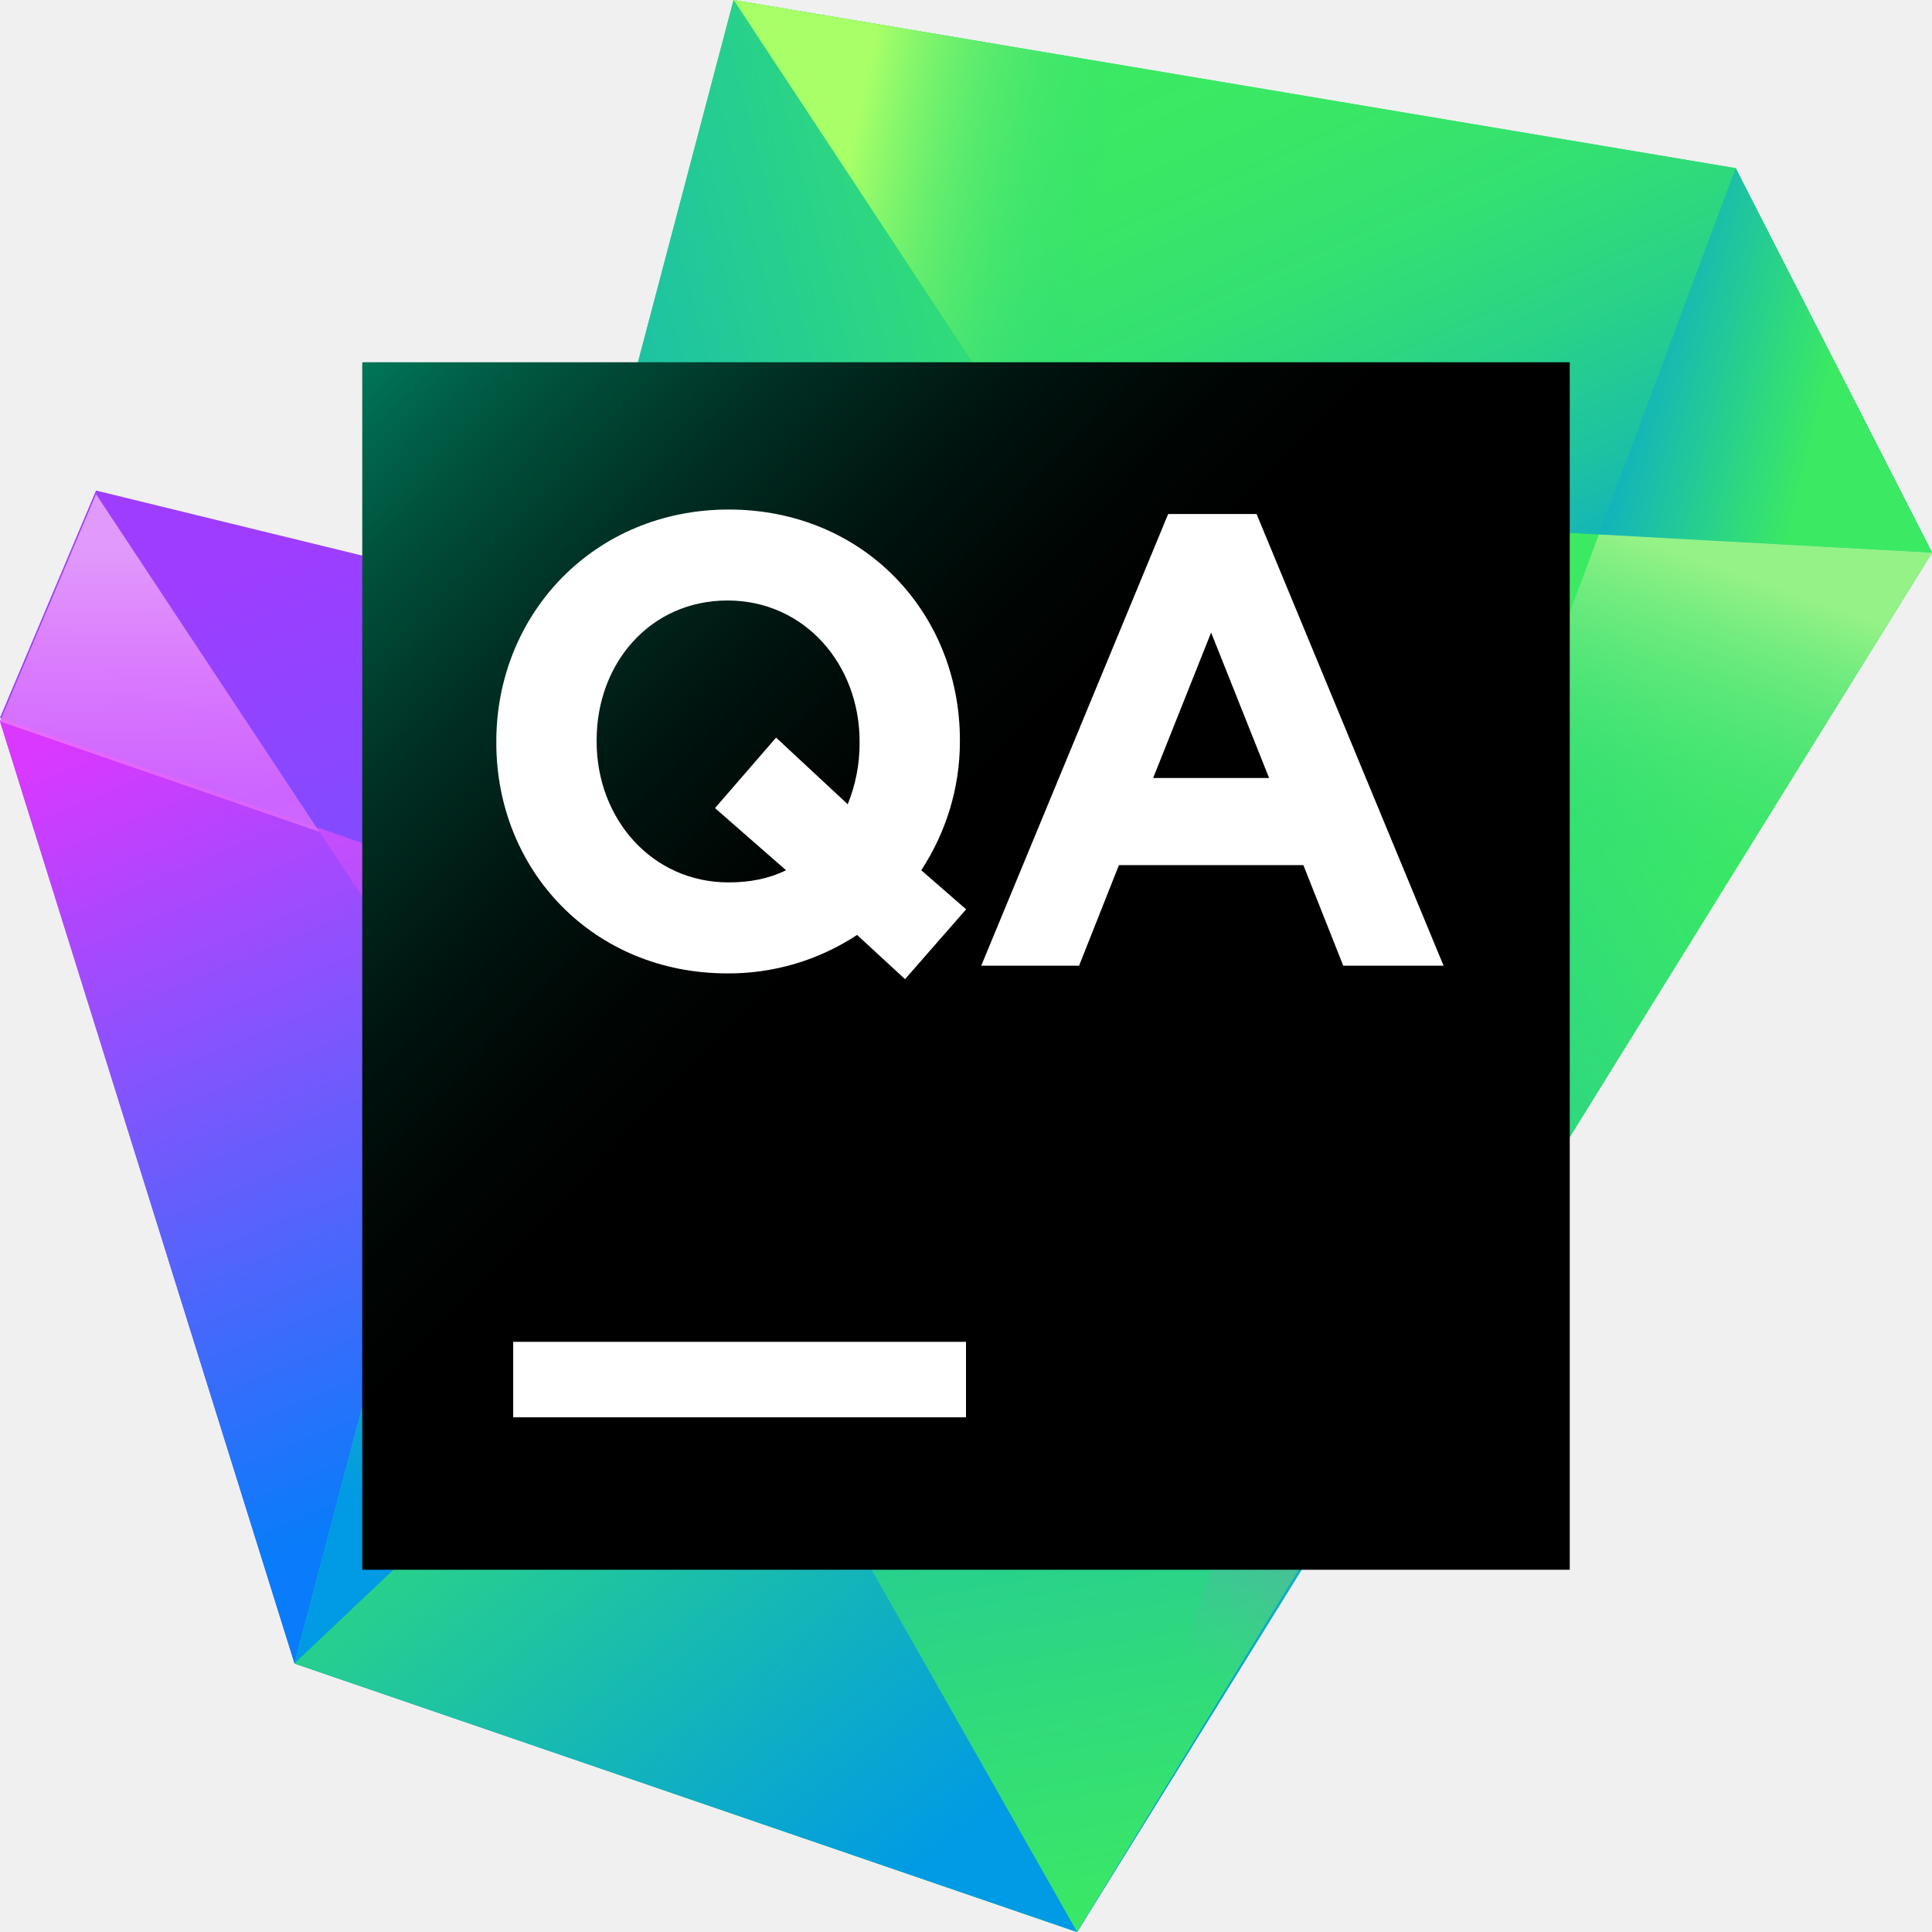
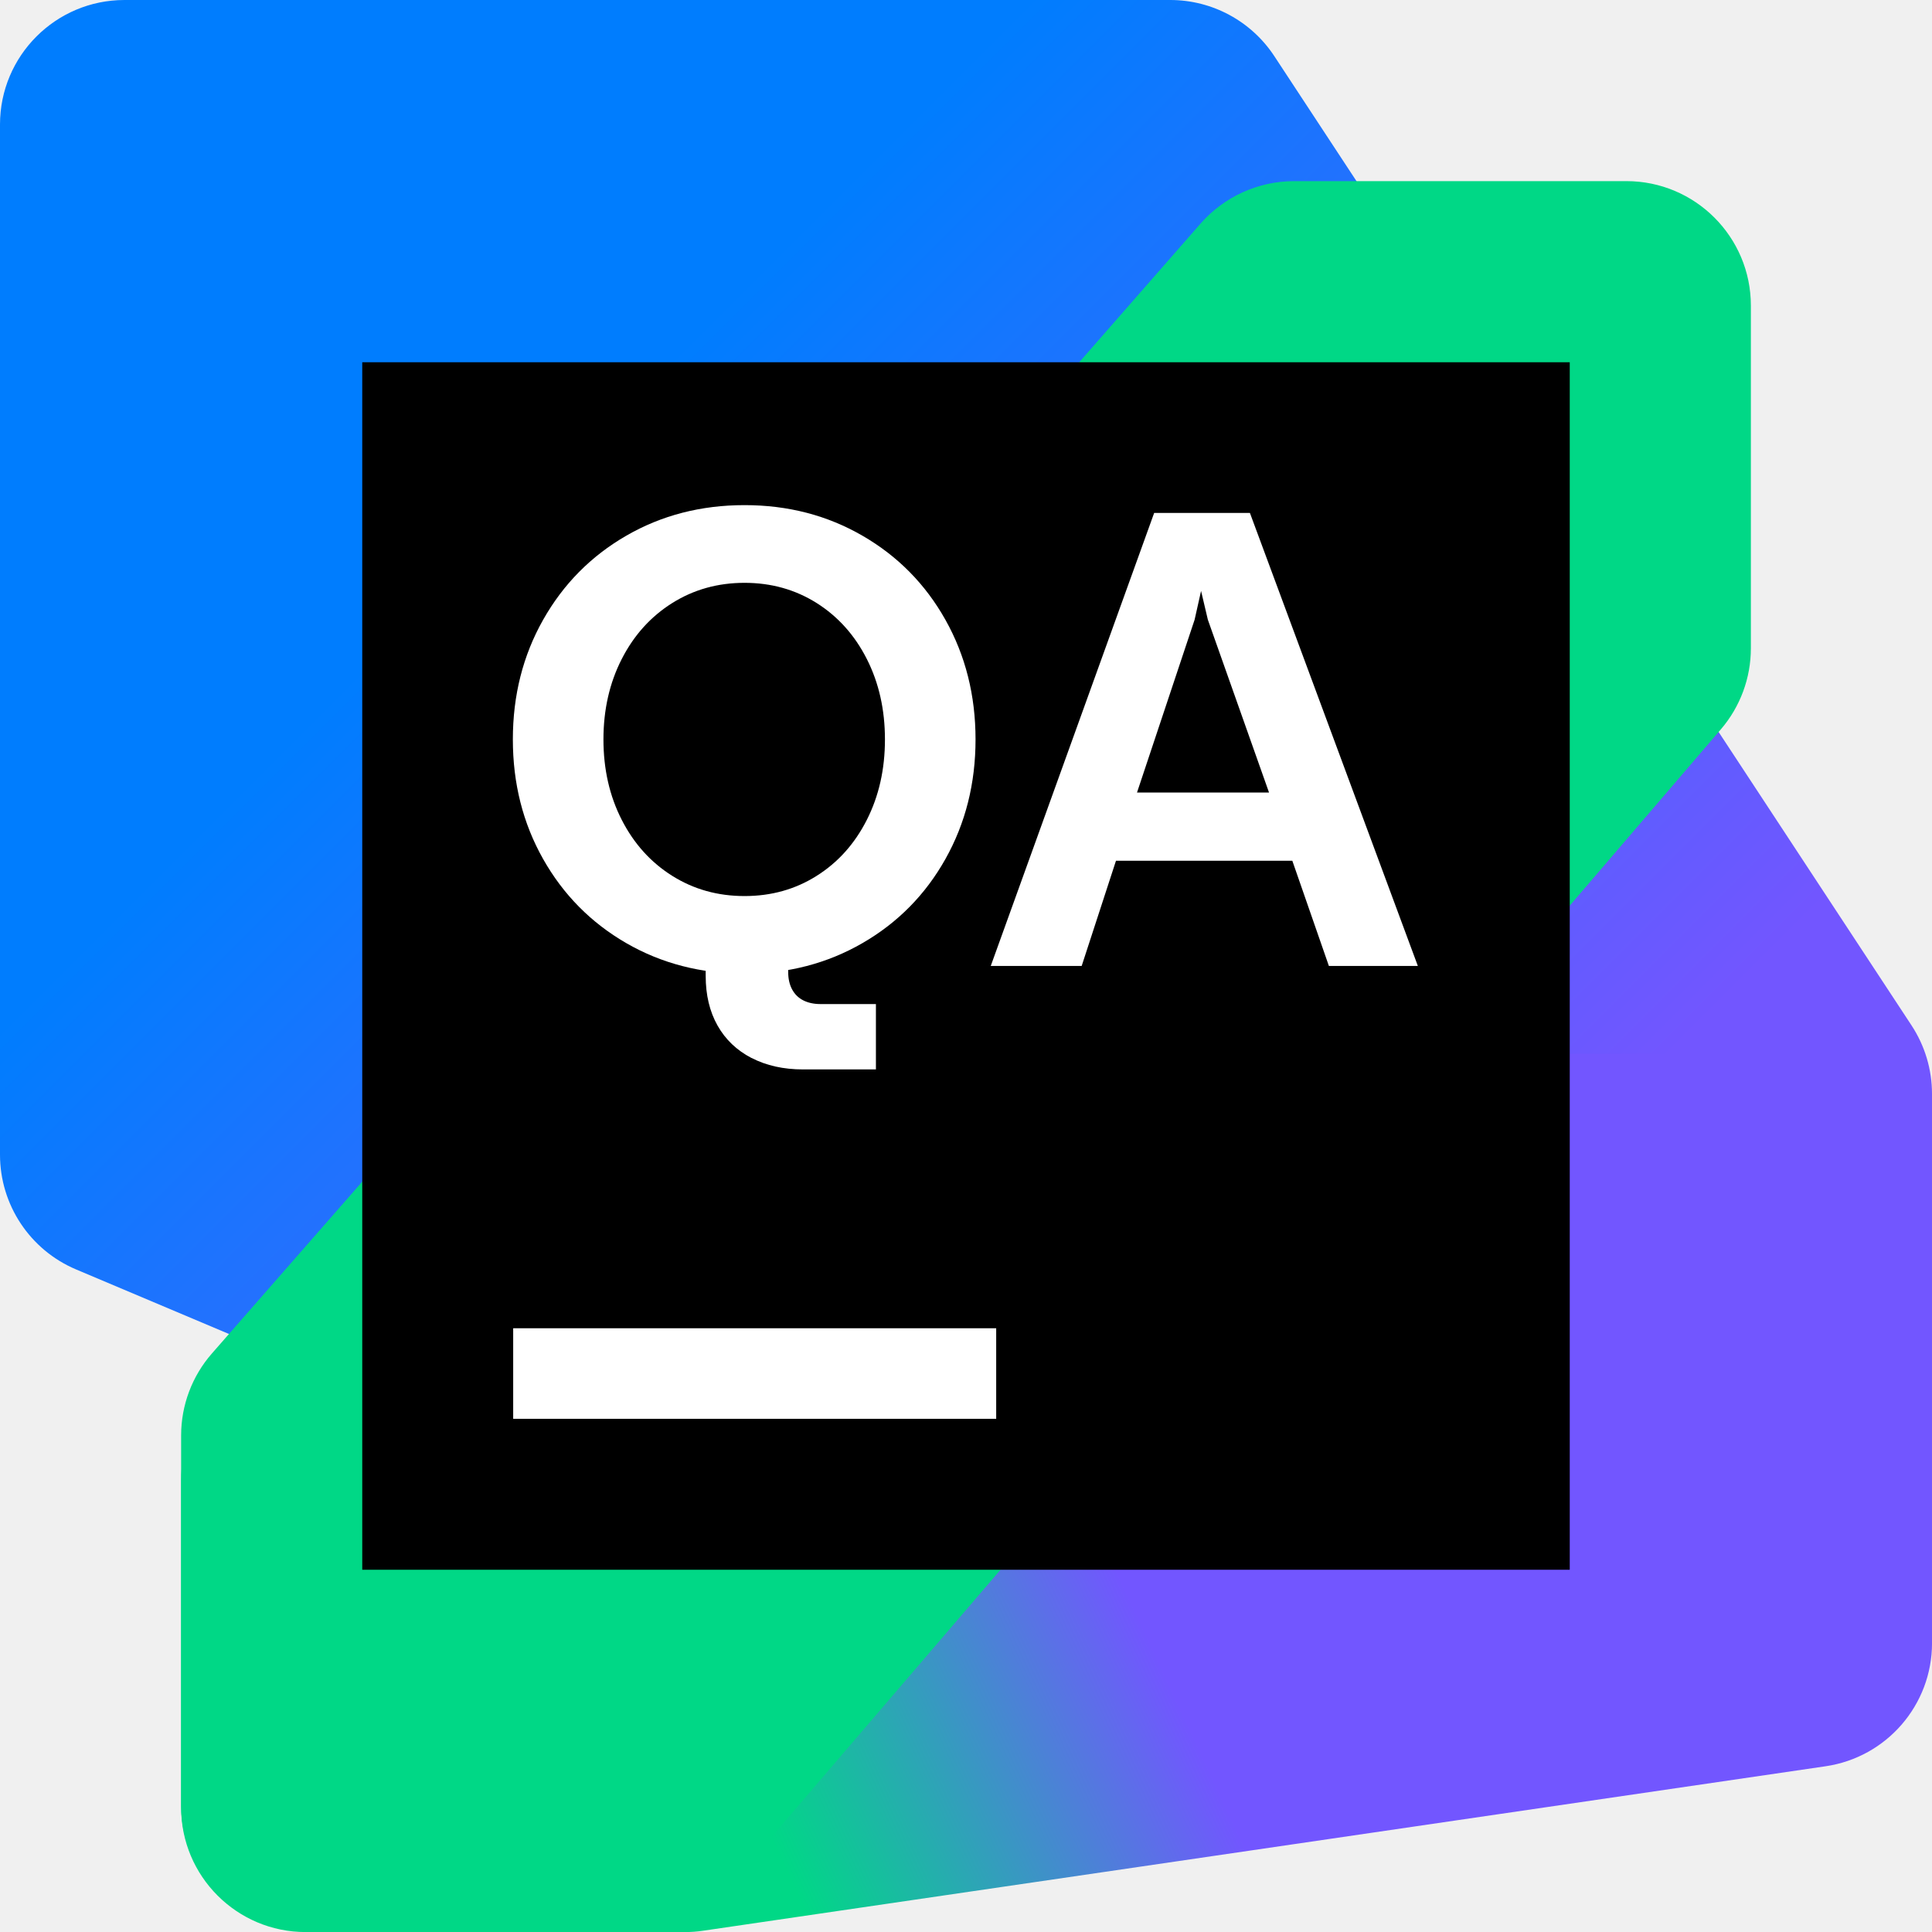
<svg xmlns="http://www.w3.org/2000/svg" width="64" height="64" fill="none" viewBox="0 0 64 64">
  <defs>
-     <linearGradient id="a" x1="12.044" x2="26.701" y1="12.783" y2="46.725" gradientUnits="userSpaceOnUse">
-       <stop offset=".068" stop-color="#FF4EFD" />
-       <stop offset=".964" stop-color="#484DFC" />
+     <linearGradient id="a" x1="59.932" x2="1.336" y1="59.676" y2="1.079" gradientUnits="userSpaceOnUse">
+       <stop offset=".25" stop-color="#7256FF" />
+       <stop offset=".73" stop-color="#007DFE" />
    </linearGradient>
-     <linearGradient id="b" x1="0" x2="17.551" y1="14.5" y2="56.51" gradientUnits="userSpaceOnUse">
-       <stop offset="0" stop-color="#DA38FF" />
-       <stop offset=".223" stop-color="#DA38FF" />
-       <stop offset=".828" stop-color="#087CFA" />
-     </linearGradient>
-     <linearGradient id="c" x1="33" x2="23.069" y1="38.755" y2="9.42" gradientUnits="userSpaceOnUse">
-       <stop offset=".281" stop-color="#6B57FF" />
-       <stop offset=".875" stop-color="#9E3DFF" />
-     </linearGradient>
-     <linearGradient id="d" x1="5.25" x2="5.25" y1="18.125" y2="29.625" gradientUnits="userSpaceOnUse">
-       <stop offset="0" stop-color="#E19AFB" />
-       <stop offset=".688" stop-color="#EB73FF" stop-opacity=".69" />
-     </linearGradient>
-     <linearGradient id="e" x1="49.743" x2="-1.904" y1="20.649" y2="50.329" gradientUnits="userSpaceOnUse">
-       <stop offset=".044" stop-color="#3BEA62" />
-       <stop offset=".98" stop-color="#009AE5" />
-     </linearGradient>
-     <linearGradient id="f" x1="58.438" x2="20.896" y1="27.975" y2="49.55" gradientUnits="userSpaceOnUse">
-       <stop offset=".01" stop-color="#3BEA62" />
-       <stop offset=".3" stop-color="#2BD486" />
-       <stop offset=".76" stop-color="#009AE5" />
-     </linearGradient>
-     <linearGradient id="g" x1="37.726" x2="51.009" y1="-5.185" y2="24.462" gradientUnits="userSpaceOnUse">
-       <stop offset=".193" stop-color="#3BEA62" />
-       <stop offset=".333" stop-color="#39E766" />
-       <stop offset=".474" stop-color="#33E072" />
-       <stop offset=".616" stop-color="#2AD386" />
-       <stop offset=".759" stop-color="#1DC2A2" />
-       <stop offset=".9" stop-color="#0DACC6" />
-       <stop offset="1" stop-color="#009AE5" />
-     </linearGradient>
-     <linearGradient id="h" x1="25.751" x2="46.35" y1="6.716" y2="11.143" gradientUnits="userSpaceOnUse">
-       <stop offset=".097" stop-color="#A8FF68" />
-       <stop offset=".501" stop-color="#2BD486" stop-opacity="0" />
-     </linearGradient>
-     <linearGradient id="i" x1="68.423" x2="51.482" y1="14.936" y2="10.701" gradientUnits="userSpaceOnUse">
-       <stop offset=".463" stop-color="#3BEA62" />
-       <stop offset=".98" stop-color="#009AE5" />
-     </linearGradient>
-     <linearGradient id="j" x1="31.361" x2="23.361" y1="67.43" y2="23.002" gradientUnits="userSpaceOnUse">
-       <stop offset=".044" stop-color="#3BEA62" />
-       <stop offset=".98" stop-color="#009AE5" />
-     </linearGradient>
-     <linearGradient id="k" x1="15.913" x2="28.034" y1="21.742" y2="49.811" gradientUnits="userSpaceOnUse">
-       <stop offset="0" stop-color="#C7489F" />
-       <stop offset=".072" stop-color="#C34DA5" stop-opacity=".914" />
-       <stop offset=".216" stop-color="#B95CB4" stop-opacity=".69" />
-       <stop offset=".415" stop-color="#A974CD" stop-opacity=".332" />
-       <stop offset=".585" stop-color="#9B8BE5" stop-opacity="0" />
-     </linearGradient>
-     <linearGradient id="l" x1="40.25" x2="6" y1="13.25" y2="22.25" gradientUnits="userSpaceOnUse">
-       <stop offset=".044" stop-color="#3BEA62" />
-       <stop offset=".98" stop-color="#009AE5" />
-     </linearGradient>
-     <linearGradient id="m" x1="19.75" x2="13.889" y1="58.5" y2="31.408" gradientUnits="userSpaceOnUse">
-       <stop offset=".373" stop-color="#3BEA62" stop-opacity="0" />
-       <stop offset="1" stop-color="#C931FF" />
-     </linearGradient>
-     <linearGradient id="n" x1="13.706" x2="29.232" y1="28.126" y2="25.991" gradientUnits="userSpaceOnUse">
-       <stop offset="0" stop-color="#26B2C4" stop-opacity="0" />
-       <stop offset=".287" stop-color="#43C3AA" stop-opacity=".285" />
-       <stop offset=".953" stop-color="#8CF06A" stop-opacity=".994" />
-       <stop offset=".958" stop-color="#8DF16A" />
-     </linearGradient>
-     <linearGradient id="o" x1="53.571" x2="27.868" y1="35.881" y2="67.543" gradientUnits="userSpaceOnUse">
-       <stop offset="0" stop-color="#C7489F" />
-       <stop offset=".072" stop-color="#C34DA5" stop-opacity=".914" />
-       <stop offset=".216" stop-color="#B95CB4" stop-opacity=".69" />
-       <stop offset=".415" stop-color="#A974CD" stop-opacity=".332" />
-       <stop offset=".585" stop-color="#9B8BE5" stop-opacity="0" />
-     </linearGradient>
-     <linearGradient id="p" x1="46.808" x2="43.468" y1="41.957" y2="46.071" gradientUnits="userSpaceOnUse">
-       <stop offset=".306" stop-color="#EB73FF" stop-opacity="0" />
-       <stop offset="1" stop-color="#BD31FF" />
-     </linearGradient>
-     <linearGradient id="q" x1="7" x2="29.25" y1="35.75" y2="64" gradientUnits="userSpaceOnUse">
-       <stop offset=".212" stop-color="#3BEA62" />
-       <stop offset=".98" stop-color="#009AE5" />
-     </linearGradient>
-     <linearGradient id="r" x1="58.4" x2="49.929" y1="16.645" y2="40.902" gradientUnits="userSpaceOnUse">
-       <stop offset=".097" stop-color="#95F286" />
-       <stop offset=".501" stop-color="#2BD486" stop-opacity="0" />
-     </linearGradient>
-     <linearGradient id="s" x1="11.497" x2="51.27" y1="12.097" y2="50.707" gradientUnits="userSpaceOnUse">
-       <stop offset="0" stop-color="#007859" />
-       <stop offset=".088" stop-color="#00533E" />
-       <stop offset=".192" stop-color="#002F23" />
-       <stop offset=".289" stop-color="#001510" />
-       <stop offset=".377" stop-color="#000604" />
-       <stop offset=".445" />
-       <stop offset=".914" />
-     </linearGradient>
-     <linearGradient id="t" x1="15.665" x2="26.783" y1="17.163" y2="42.91" gradientUnits="userSpaceOnUse">
-       <stop offset=".326" stop-color="#FF318C" />
-       <stop offset=".384" stop-color="#F4358F" />
-       <stop offset=".484" stop-color="#D84099" />
-       <stop offset=".614" stop-color="#AA53A9" />
-       <stop offset=".769" stop-color="#6B6DBF" />
-       <stop offset=".944" stop-color="#1B8EDB" />
-       <stop offset="1" stop-color="#009AE5" />
-     </linearGradient>
-     <linearGradient id="u" x1="9.931" x2="16.623" y1="33.073" y2="48.569" gradientUnits="userSpaceOnUse">
-       <stop offset=".058" stop-color="#FF318C" />
-       <stop offset=".141" stop-color="#F43492" />
-       <stop offset=".285" stop-color="#D83DA4" />
-       <stop offset=".47" stop-color="#AB4CC1" />
-       <stop offset=".584" stop-color="#8C57D5" />
-       <stop offset=".71" stop-color="#5C6DDA" />
-       <stop offset=".933" stop-color="#009AE5" />
-     </linearGradient>
-     <linearGradient id="v" x1="14.713" x2="37.329" y1="17.957" y2="44.967" gradientUnits="userSpaceOnUse">
-       <stop offset=".191" stop-color="#FF318C" />
-       <stop offset=".464" stop-color="#8363B7" />
-       <stop offset=".764" stop-color="#009AE5" />
-     </linearGradient>
-     <linearGradient id="w" x1="45.476" x2="2.791" y1="24.256" y2="48.786" gradientUnits="userSpaceOnUse">
-       <stop offset=".044" stop-color="#3BEA62" />
-       <stop offset=".877" stop-color="#024546" />
-     </linearGradient>
-     <linearGradient id="x" x1="37.275" x2="52.351" y1="10.458" y2="19.786" gradientUnits="userSpaceOnUse">
-       <stop offset=".097" stop-color="#A8FF68" />
-       <stop offset=".501" stop-color="#2BD486" />
-       <stop offset="1" stop-color="#1686E6" />
-     </linearGradient>
-     <linearGradient id="y" x1="28.896" x2="7.594" y1="13.835" y2="55.543" gradientUnits="userSpaceOnUse">
-       <stop offset=".044" stop-color="#99EA51" />
-       <stop offset=".98" stop-color="#009AE5" />
-     </linearGradient>
-     <linearGradient id="z" x1="51.084" x2="43.127" y1="25.198" y2="55.869" gradientUnits="userSpaceOnUse">
-       <stop offset=".097" stop-color="#95F286" />
-       <stop offset=".501" stop-color="#2BD486" />
+     <linearGradient id="b" x1="7.671" x2="61.125" y1="64.392" y2="39.609" gradientUnits="userSpaceOnUse">
+       <stop offset=".3" stop-color="#00D886" />
+       <stop offset=".54" stop-color="#7256FF" />
    </linearGradient>
  </defs>
-   <path fill="url(#a)" d="M30.248 22.985 3.181 16.37 0 23.896l9.757 31.208L35.681 64 46.84 45.745l-16.592-22.76Z" />
-   <path fill="url(#b)" d="M3.18 16.37 0 23.896l9.757 31.208 4.583-12.859 1-7.5L3.18 16.37Z" />
-   <path fill="url(#c)" d="M30.248 22.865 3.181 16.25 0 23.776l31.827 11.006-1.579-11.917Z" />
-   <path fill="url(#d)" d="M3.18 16.37 0 23.897l10.582 3.66L3.18 16.37Z" />
-   <path fill="url(#e)" d="M64 18.308 57.495 5.57 24.3 0 9.756 55.105 35.68 64 64 18.308Z" />
-   <path fill="url(#f)" d="M64 18.308 57.496 5.57 35.683 64 64 18.308Z" />
-   <path fill="url(#g)" d="M64 18.308 57.495 5.57 24.3 0l11.04 16.745L64 18.308Z" />
-   <path fill="url(#h)" d="M64 18.308 57.495 5.57 24.3 0l11.04 16.745L64 18.308Z" />
-   <path fill="url(#i)" d="M64 18.308 57.496 5.57l-4.531 12.136L64 18.308Z" />
-   <path fill="url(#j)" d="m15.34 34.745-.15-.226-5.432 20.586L35.682 64 46.84 45.745l-31.5-11Z" />
-   <path fill="url(#k)" d="m46.84 45.746-14.5-22.5-13.377-3.019-9.205 34.878L35.682 64 46.84 45.746Z" />
-   <path fill="url(#l)" d="M35.34 16.745 24.3 0 9.758 55.105l13.582-12.86 12-25.5Z" />
-   <path fill="url(#m)" d="M9.758 55.104 23.34 42.245l1.902-4.042-9.902-3.458-.15-.226-2.576 9.765-2.856 10.82Z" />
-   <path fill="url(#n)" d="m16.49 29.598 11.01 3.808 4.84-10.16-13.378-3.019-2.473 9.371Z" />
-   <path fill="url(#o)" d="M35.682 64 46.84 45.746l-2.75-4.268L35.682 64Z" />
-   <path fill="url(#p)" d="m46.84 45.746-2.75-4.268-1.093 2.926 3.843 1.342Z" />
-   <path fill="url(#q)" d="M23.34 42.245 9.758 55.105 35.682 64 23.34 42.245Z" />
-   <path fill="url(#r)" d="M52.965 17.706 35.682 64 64 18.307l-11.035-.601Z" />
-   <path fill="url(#s)" d="M52 12H12v40h40V12Z" />
-   <g opacity="0">
-     <path fill="url(#t)" d="M12.007 18.561v33.44h30.88l3.822-6.255-16.59-22.758-18.112-4.427Z" />
-     <path fill="url(#u)" d="m12.007 48.435 2.205-6.189 1-7.499-3.205-4.844v18.532Z" />
-     <path fill="url(#v)" d="m12.007 28.094 19.69 6.81-1.578-11.916-18.112-4.427v9.533Z" />
-     <path fill="url(#w)" d="M52.003 37.455V12.003H21.006l-9 34.096V52h30.982l9.015-14.545Z" />
-     <path fill="url(#x)" d="m35.21 16.749 16.794.915v-5.66H32.083l3.128 4.745Z" />
-     <path fill="url(#y)" d="M12.007 46.1V52h.902l10.302-9.754 12-25.497-3.129-4.746H21.006l-9 34.096Z" />
-     <path fill="url(#z)" d="m42.989 52 9.015-14.545V19.932L40.032 52h2.957Z" />
-   </g>
-   <path fill="#fff" d="M32 44.45H17v2.5h15v-2.5Z" />
-   <path fill="#fff" d="M38.696 17.028h2.93L47.82 31.99h-3.323l-1.321-3.332h-6.11l-1.32 3.332h-3.241l6.192-14.962Zm3.344 8.744-1.92-4.818-1.92 4.818h3.84Z" />
-   <path fill="#fff" d="m29.981 32.436-1.589-1.465a7.718 7.718 0 0 1-4.293 1.274c-4.458 0-7.658-3.417-7.658-7.64v-.043c0-4.224 3.24-7.683 7.7-7.683 4.458 0 7.657 3.417 7.657 7.64v.043c0 1.57-.475 3.035-1.28 4.266l1.486 1.294-2.023 2.314Zm-3.942-3.608-2.353-2.059 2.023-2.335 2.373 2.208a5.335 5.335 0 0 0 .393-2.038v-.042c0-2.547-1.817-4.67-4.376-4.67-2.56 0-4.335 2.08-4.335 4.627v.043c0 2.547 1.817 4.669 4.376 4.669.702 0 1.342-.127 1.899-.403Z" />
+   <path fill="url(#a)" d="M0 4.125v34.127c0 1.658.993 3.155 2.521 3.8L39.942 57.85c.518.219 1.076.329 1.638.324l18.329-.15c2.265-.019 4.091-1.86 4.091-4.125V36.234c0-.806-.236-1.593-.678-2.266L42.213 1.859C41.45.699 40.155 0 38.766 0H4.125C1.847 0 0 1.847 0 4.125Z" />
+   <path fill="url(#b)" d="M6 49.015v10.862c0 2.278 1.847 4.125 4.125 4.125h12.566c.2 0 .4-.014.598-.044L60.474 58.51c2.026-.297 3.527-2.034 3.527-4.081V39.031c0-2.279-1.847-4.126-4.126-4.125l-18.504.004c-.426 0-.849.066-1.254.196L8.871 45.085c-1.709.546-2.87 2.135-2.87 3.929L6 49.015Z" />
+   <path fill="#00D886" d="M6 47.55v12.259c0 2.304 1.887 4.161 4.191 4.124L21 64c1.181-.019 2.531-.786 3.3-1.683l32.707-38.158c.641-.748.993-1.7.993-2.684V10.125C58 7.847 56.153 6 53.875 6H42.872c-1.189 0-2.321.514-3.104 1.409L7.021 44.834C6.362 45.586 6 46.551 6 47.55Z" />
+   <path fill="#000" d="M52 12H12v40h40V12Z" />
+   <path fill="#fff" d="M33 44H17v3h16v-3Z" />
+   <path fill="#fff" d="M20.746 31.242c-1.168-.675-2.087-1.604-2.755-2.787-.668-1.183-1.002-2.502-1.002-3.961s.334-2.778 1.002-3.961c.668-1.183 1.586-2.112 2.755-2.787 1.168-.675 2.474-1.013 3.917-1.013 1.443 0 2.739.338 3.907 1.013 1.168.675 2.085 1.604 2.749 2.787.664 1.183.997 2.502.997 3.961s-.333 2.778-.997 3.961c-.664 1.183-1.581 2.112-2.749 2.787-1.168.675-2.471 1.013-3.907 1.013-1.436 0-2.749-.338-3.917-1.013Zm6.308-2.229c.708-.446 1.261-1.065 1.661-1.854.4-.789.6-1.677.6-2.664 0-.986-.2-1.874-.6-2.664-.4-.789-.954-1.407-1.661-1.854-.708-.446-1.504-.67-2.39-.67-.886 0-1.684.223-2.396.67-.711.447-1.269 1.065-1.672 1.854-.404.789-.606 1.678-.606 2.664 0 .986.202 1.874.606 2.664.404.789.961 1.408 1.672 1.854.711.447 1.509.67 2.396.67.886 0 1.683-.223 2.39-.67Zm-2.16 6.034c-.489-.254-.865-.613-1.126-1.077-.261-.464-.391-1.011-.391-1.64l-.011-1.94h2.744v1.811c0 .221.043.412.129.573.086.161.209.282.37.364.161.082.352.123.574.123h1.833v2.165h-2.412c-.651 0-1.22-.127-1.709-.381l-.001.001Z" />
+   <path fill="#fff" d="M38.233 16.992h3.172l5.563 15.006h-2.947l-1.211-3.484h-5.842l-1.136 3.484h-3.012l5.413-15.006Zm3.805 9.261-2.026-5.724-.225-.954-.214.954-1.908 5.724h4.373Z" />
</svg>
